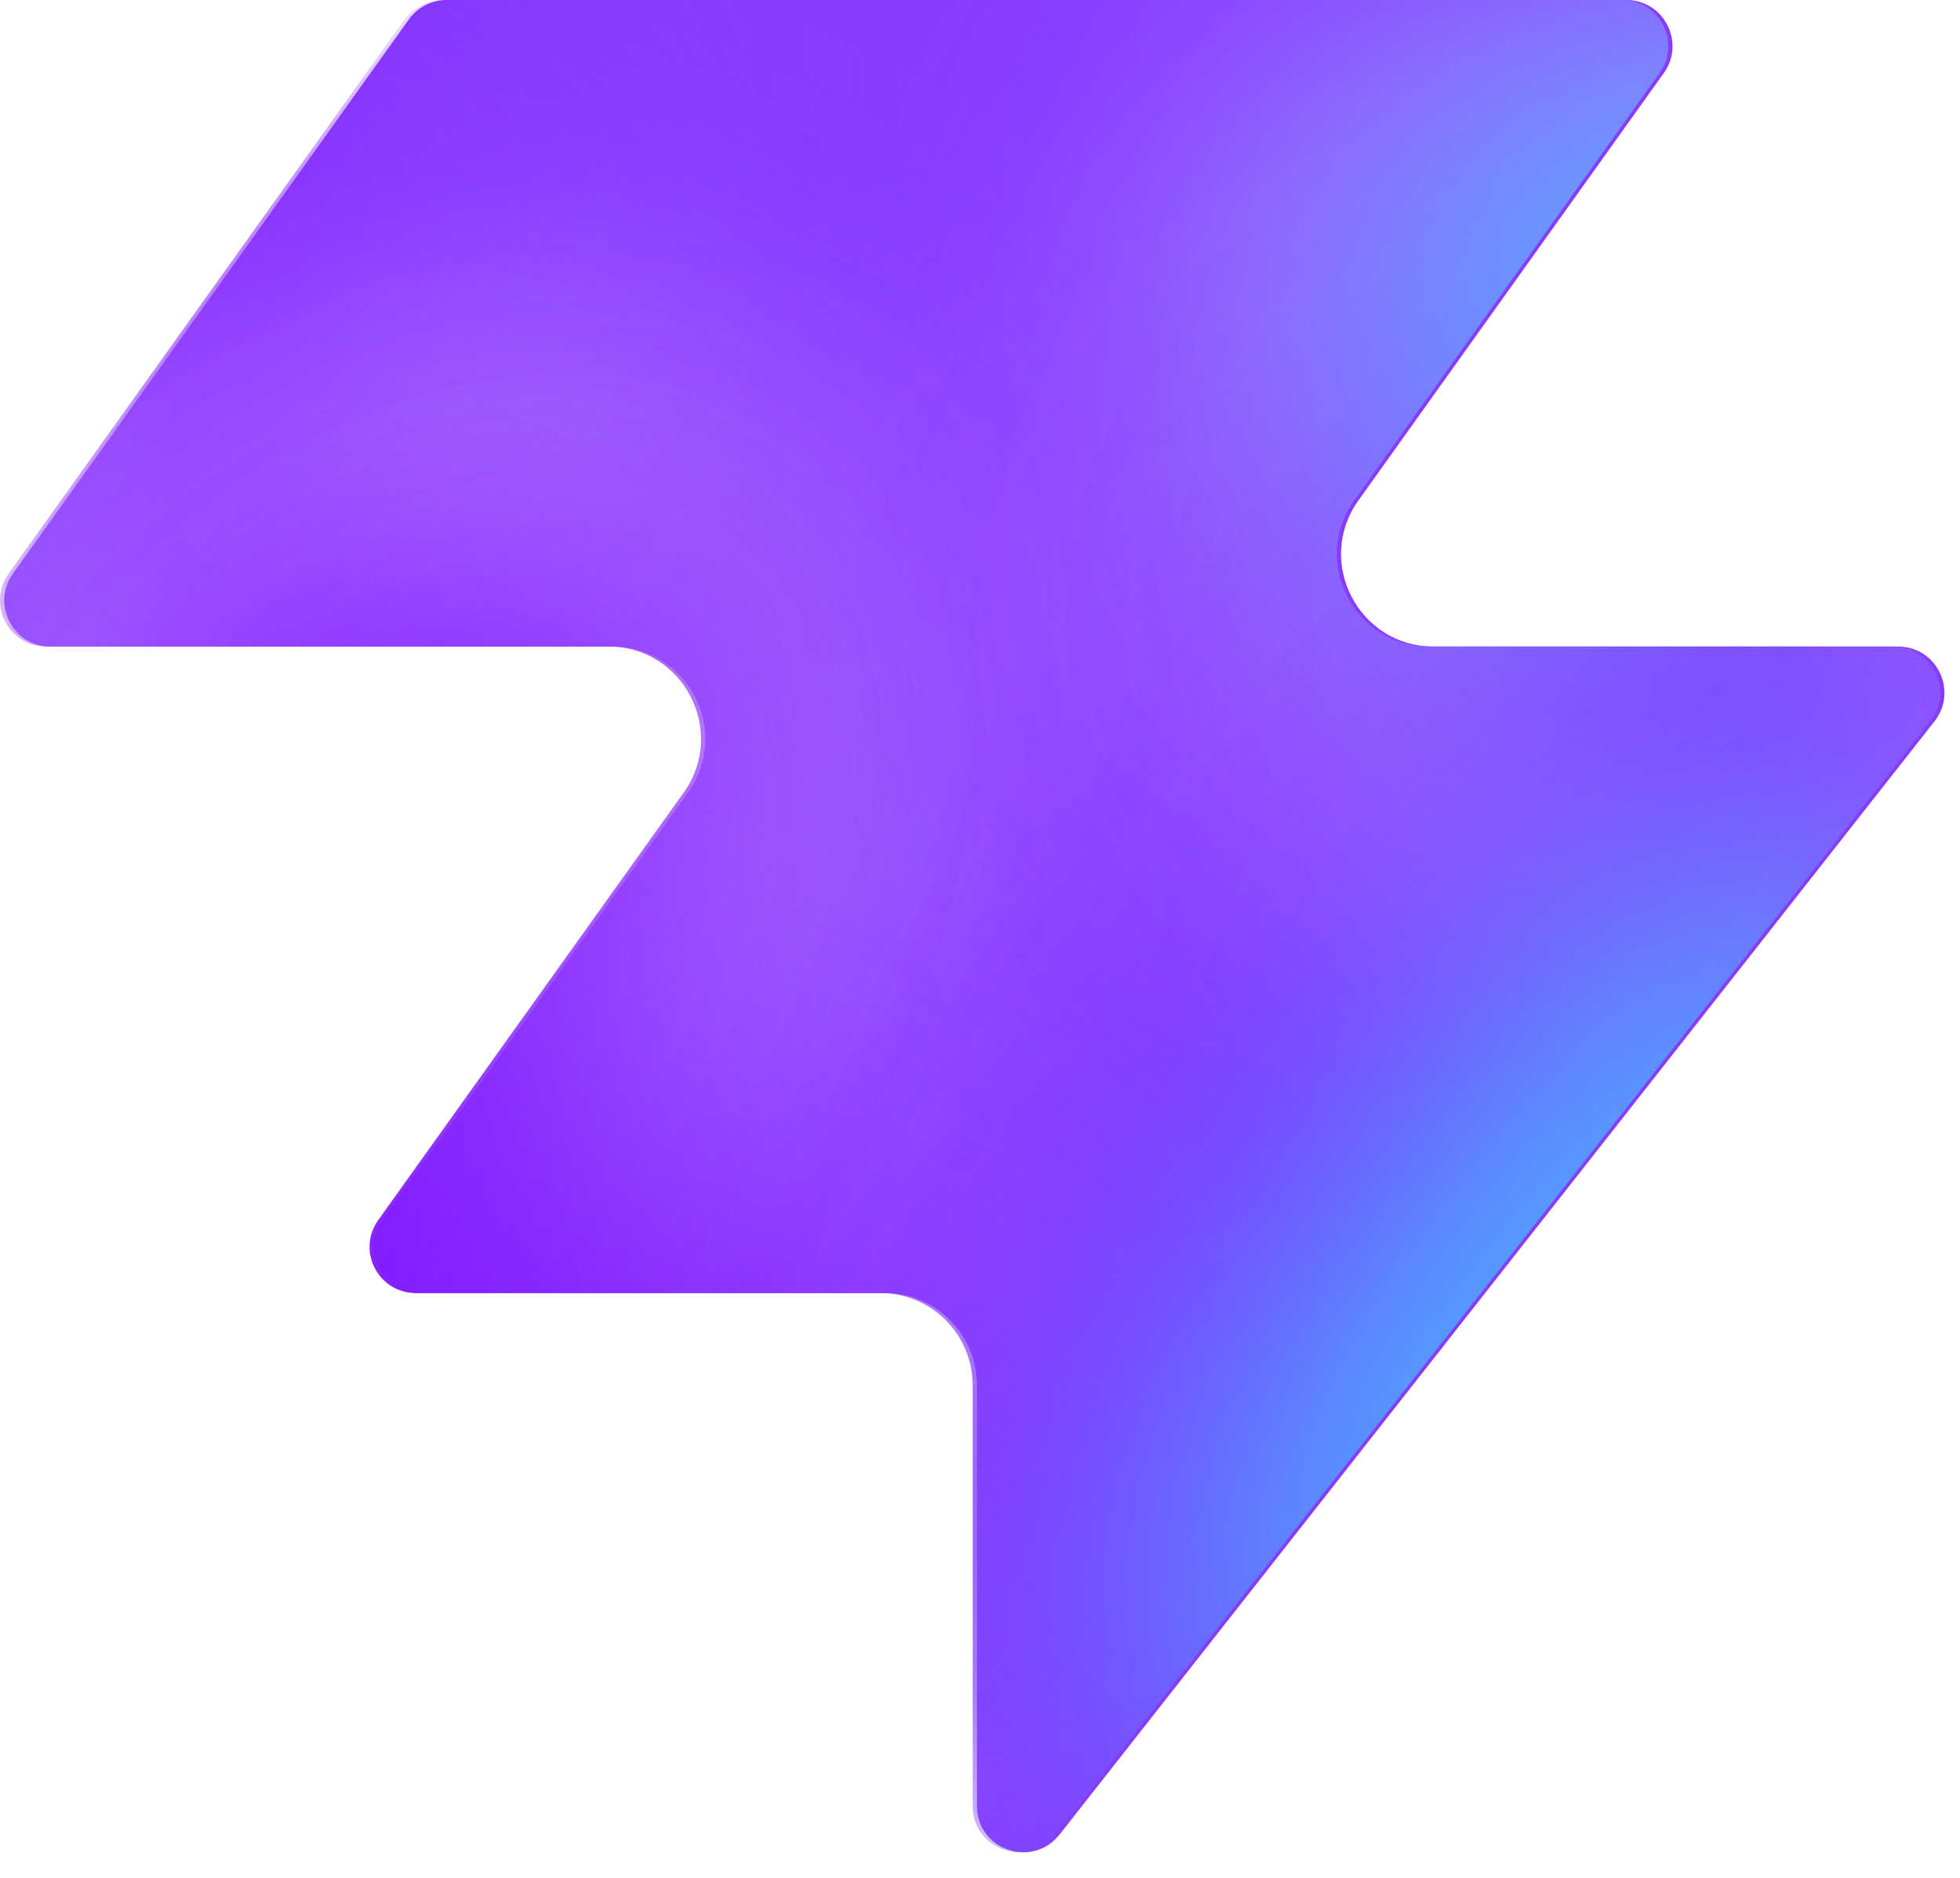
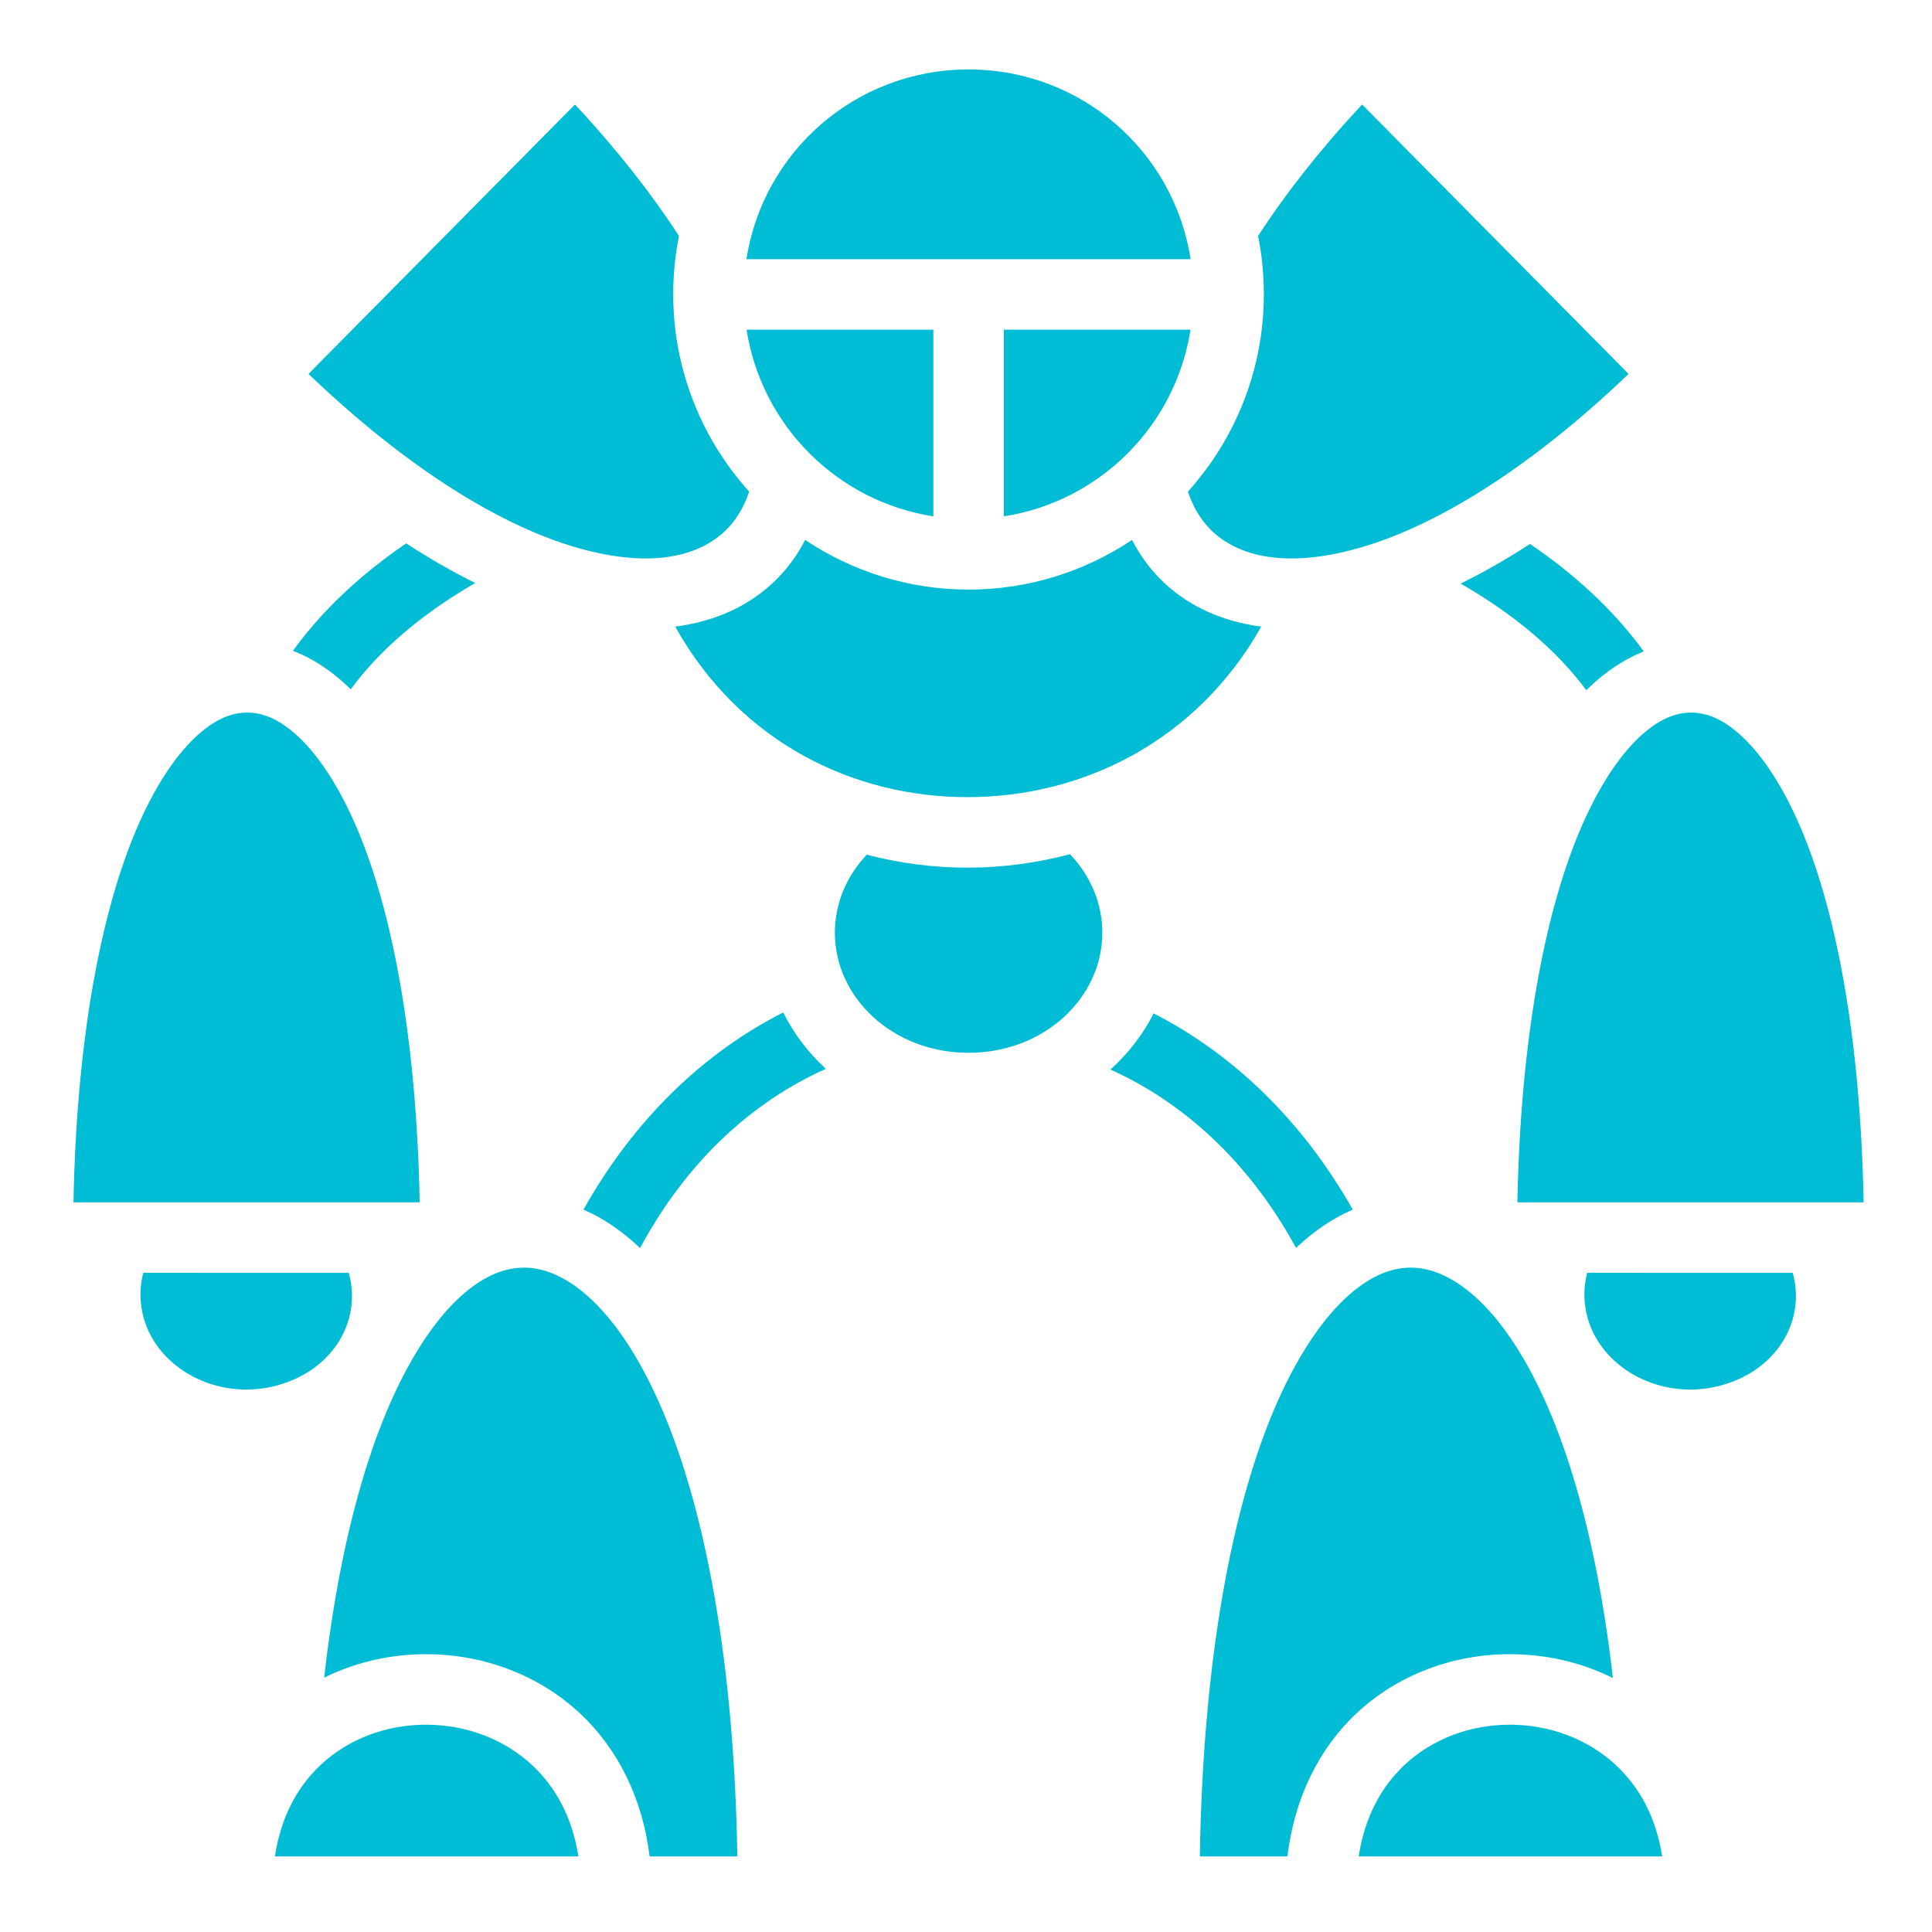
- <svg xmlns="http://www.w3.org/2000/svg" width="48" height="46" fill="none" viewBox="0 0 48 46">
-   <path fill="#863bff" d="M25.946 44.938c-.664.845-2.021.375-2.021-.698V33.937a2.26 2.26 0 0 0-2.262-2.262H10.287c-.92 0-1.456-1.04-.92-1.788l7.48-10.471c1.07-1.497 0-3.578-1.842-3.578H1.237c-.92 0-1.456-1.04-.92-1.788L10.013.474c.214-.297.556-.474.92-.474h28.894c.92 0 1.456 1.04.92 1.788l-7.48 10.471c-1.07 1.498 0 3.579 1.842 3.579h11.377c.943 0 1.473 1.088.89 1.83L25.947 44.94z" style="fill:#863bff;fill:color(display-p3 .525 .23 1);fill-opacity:1" />
-   <mask id="a" width="48" height="46" x="0" y="0" maskUnits="userSpaceOnUse" style="mask-type:alpha">
-     <path fill="#000" d="M25.842 44.938c-.664.844-2.021.375-2.021-.698V33.937a2.26 2.26 0 0 0-2.262-2.262H10.183c-.92 0-1.456-1.04-.92-1.788l7.48-10.471c1.07-1.498 0-3.579-1.842-3.579H1.133c-.92 0-1.456-1.04-.92-1.787L9.91.473c.214-.297.556-.474.92-.474h28.894c.92 0 1.456 1.04.92 1.788l-7.48 10.471c-1.07 1.498 0 3.578 1.842 3.578h11.377c.943 0 1.473 1.088.89 1.832L25.843 44.94z" style="fill:#000;fill-opacity:1" />
-   </mask>
-   <g mask="url(#a)">
-     <g filter="url(#b)">
-       <ellipse cx="5.508" cy="14.704" fill="#ede6ff" rx="5.508" ry="14.704" style="fill:#ede6ff;fill:color(display-p3 .927 .903 1);fill-opacity:1" transform="matrix(.00324 1 1 -.00324 -4.47 31.516)" />
-     </g>
-     <g filter="url(#c)">
-       <ellipse cx="10.399" cy="29.851" fill="#ede6ff" rx="10.399" ry="29.851" style="fill:#ede6ff;fill:color(display-p3 .927 .903 1);fill-opacity:1" transform="matrix(.00324 1 1 -.00324 -39.328 7.883)" />
-     </g>
-     <g filter="url(#d)">
-       <ellipse cx="5.508" cy="30.487" fill="#7e14ff" rx="5.508" ry="30.487" style="fill:#7e14ff;fill:color(display-p3 .492 .077 1);fill-opacity:1" transform="rotate(89.814 -25.913 -14.639)scale(1 -1)" />
-     </g>
-     <g filter="url(#e)">
-       <ellipse cx="5.508" cy="30.599" fill="#7e14ff" rx="5.508" ry="30.599" style="fill:#7e14ff;fill:color(display-p3 .492 .077 1);fill-opacity:1" transform="rotate(89.814 -32.644 -3.334)scale(1 -1)" />
-     </g>
-     <g filter="url(#f)">
-       <ellipse cx="5.508" cy="30.599" fill="#7e14ff" rx="5.508" ry="30.599" style="fill:#7e14ff;fill:color(display-p3 .492 .077 1);fill-opacity:1" transform="matrix(.00324 1 1 -.00324 -34.34 30.47)" />
-     </g>
-     <g filter="url(#g)">
-       <ellipse cx="14.072" cy="22.078" fill="#ede6ff" rx="14.072" ry="22.078" style="fill:#ede6ff;fill:color(display-p3 .927 .903 1);fill-opacity:1" transform="rotate(93.35 24.506 48.493)scale(-1 1)" />
-     </g>
-     <g filter="url(#h)">
-       <ellipse cx="3.47" cy="21.501" fill="#7e14ff" rx="3.47" ry="21.501" style="fill:#7e14ff;fill:color(display-p3 .492 .077 1);fill-opacity:1" transform="rotate(89.009 28.708 47.59)scale(-1 1)" />
-     </g>
-     <g filter="url(#i)">
-       <ellipse cx="3.47" cy="21.501" fill="#7e14ff" rx="3.47" ry="21.501" style="fill:#7e14ff;fill:color(display-p3 .492 .077 1);fill-opacity:1" transform="rotate(89.009 28.708 47.59)scale(-1 1)" />
-     </g>
-     <g filter="url(#j)">
-       <ellipse cx=".387" cy="8.972" fill="#7e14ff" rx="4.407" ry="29.108" style="fill:#7e14ff;fill:color(display-p3 .492 .077 1);fill-opacity:1" transform="rotate(39.51 .387 8.972)" />
-     </g>
-     <g filter="url(#k)">
-       <ellipse cx="47.523" cy="-6.092" fill="#7e14ff" rx="4.407" ry="29.108" style="fill:#7e14ff;fill:color(display-p3 .492 .077 1);fill-opacity:1" transform="rotate(37.892 47.523 -6.092)" />
-     </g>
-     <g filter="url(#l)">
-       <ellipse cx="41.412" cy="6.333" fill="#47bfff" rx="5.971" ry="9.665" style="fill:#47bfff;fill:color(display-p3 .28 .748 1);fill-opacity:1" transform="rotate(37.892 41.412 6.333)" />
-     </g>
-     <g filter="url(#m)">
-       <ellipse cx="-1.879" cy="38.332" fill="#7e14ff" rx="4.407" ry="29.108" style="fill:#7e14ff;fill:color(display-p3 .492 .077 1);fill-opacity:1" transform="rotate(37.892 -1.88 38.332)" />
-     </g>
-     <g filter="url(#n)">
-       <ellipse cx="-1.879" cy="38.332" fill="#7e14ff" rx="4.407" ry="29.108" style="fill:#7e14ff;fill:color(display-p3 .492 .077 1);fill-opacity:1" transform="rotate(37.892 -1.88 38.332)" />
-     </g>
-     <g filter="url(#o)">
-       <ellipse cx="35.651" cy="29.907" fill="#7e14ff" rx="4.407" ry="29.108" style="fill:#7e14ff;fill:color(display-p3 .492 .077 1);fill-opacity:1" transform="rotate(37.892 35.651 29.907)" />
-     </g>
-     <g filter="url(#p)">
-       <ellipse cx="38.418" cy="32.4" fill="#47bfff" rx="5.971" ry="15.297" style="fill:#47bfff;fill:color(display-p3 .28 .748 1);fill-opacity:1" transform="rotate(37.892 38.418 32.4)" />
-     </g>
-   </g>
-   <defs>
-     <filter id="b" width="60.045" height="41.654" x="-19.77" y="16.149" color-interpolation-filters="sRGB" filterUnits="userSpaceOnUse">
-       <feFlood flood-opacity="0" result="BackgroundImageFix" />
-       <feBlend in="SourceGraphic" in2="BackgroundImageFix" result="shape" />
-       <feGaussianBlur result="effect1_foregroundBlur_2002_17158" stdDeviation="7.659" />
-     </filter>
-     <filter id="c" width="90.34" height="51.437" x="-54.613" y="-7.533" color-interpolation-filters="sRGB" filterUnits="userSpaceOnUse">
-       <feFlood flood-opacity="0" result="BackgroundImageFix" />
-       <feBlend in="SourceGraphic" in2="BackgroundImageFix" result="shape" />
-       <feGaussianBlur result="effect1_foregroundBlur_2002_17158" stdDeviation="7.659" />
-     </filter>
-     <filter id="d" width="79.355" height="29.4" x="-49.64" y="2.03" color-interpolation-filters="sRGB" filterUnits="userSpaceOnUse">
-       <feFlood flood-opacity="0" result="BackgroundImageFix" />
-       <feBlend in="SourceGraphic" in2="BackgroundImageFix" result="shape" />
-       <feGaussianBlur result="effect1_foregroundBlur_2002_17158" stdDeviation="4.596" />
-     </filter>
-     <filter id="e" width="79.579" height="29.4" x="-45.045" y="20.029" color-interpolation-filters="sRGB" filterUnits="userSpaceOnUse">
-       <feFlood flood-opacity="0" result="BackgroundImageFix" />
-       <feBlend in="SourceGraphic" in2="BackgroundImageFix" result="shape" />
-       <feGaussianBlur result="effect1_foregroundBlur_2002_17158" stdDeviation="4.596" />
-     </filter>
-     <filter id="f" width="79.579" height="29.4" x="-43.513" y="21.178" color-interpolation-filters="sRGB" filterUnits="userSpaceOnUse">
-       <feFlood flood-opacity="0" result="BackgroundImageFix" />
-       <feBlend in="SourceGraphic" in2="BackgroundImageFix" result="shape" />
-       <feGaussianBlur result="effect1_foregroundBlur_2002_17158" stdDeviation="4.596" />
-     </filter>
-     <filter id="g" width="74.749" height="58.852" x="15.756" y="-17.901" color-interpolation-filters="sRGB" filterUnits="userSpaceOnUse">
-       <feFlood flood-opacity="0" result="BackgroundImageFix" />
-       <feBlend in="SourceGraphic" in2="BackgroundImageFix" result="shape" />
-       <feGaussianBlur result="effect1_foregroundBlur_2002_17158" stdDeviation="7.659" />
-     </filter>
-     <filter id="h" width="61.377" height="25.362" x="23.548" y="2.284" color-interpolation-filters="sRGB" filterUnits="userSpaceOnUse">
-       <feFlood flood-opacity="0" result="BackgroundImageFix" />
-       <feBlend in="SourceGraphic" in2="BackgroundImageFix" result="shape" />
-       <feGaussianBlur result="effect1_foregroundBlur_2002_17158" stdDeviation="4.596" />
-     </filter>
-     <filter id="i" width="61.377" height="25.362" x="23.548" y="2.284" color-interpolation-filters="sRGB" filterUnits="userSpaceOnUse">
-       <feFlood flood-opacity="0" result="BackgroundImageFix" />
-       <feBlend in="SourceGraphic" in2="BackgroundImageFix" result="shape" />
-       <feGaussianBlur result="effect1_foregroundBlur_2002_17158" stdDeviation="4.596" />
-     </filter>
-     <filter id="j" width="56.045" height="63.649" x="-27.636" y="-22.853" color-interpolation-filters="sRGB" filterUnits="userSpaceOnUse">
-       <feFlood flood-opacity="0" result="BackgroundImageFix" />
-       <feBlend in="SourceGraphic" in2="BackgroundImageFix" result="shape" />
-       <feGaussianBlur result="effect1_foregroundBlur_2002_17158" stdDeviation="4.596" />
-     </filter>
-     <filter id="k" width="54.814" height="64.646" x="20.116" y="-38.415" color-interpolation-filters="sRGB" filterUnits="userSpaceOnUse">
-       <feFlood flood-opacity="0" result="BackgroundImageFix" />
-       <feBlend in="SourceGraphic" in2="BackgroundImageFix" result="shape" />
-       <feGaussianBlur result="effect1_foregroundBlur_2002_17158" stdDeviation="4.596" />
-     </filter>
-     <filter id="l" width="33.541" height="35.313" x="24.641" y="-11.323" color-interpolation-filters="sRGB" filterUnits="userSpaceOnUse">
-       <feFlood flood-opacity="0" result="BackgroundImageFix" />
-       <feBlend in="SourceGraphic" in2="BackgroundImageFix" result="shape" />
-       <feGaussianBlur result="effect1_foregroundBlur_2002_17158" stdDeviation="4.596" />
-     </filter>
-     <filter id="m" width="54.814" height="64.646" x="-29.286" y="6.009" color-interpolation-filters="sRGB" filterUnits="userSpaceOnUse">
-       <feFlood flood-opacity="0" result="BackgroundImageFix" />
-       <feBlend in="SourceGraphic" in2="BackgroundImageFix" result="shape" />
-       <feGaussianBlur result="effect1_foregroundBlur_2002_17158" stdDeviation="4.596" />
-     </filter>
-     <filter id="n" width="54.814" height="64.646" x="-29.286" y="6.009" color-interpolation-filters="sRGB" filterUnits="userSpaceOnUse">
-       <feFlood flood-opacity="0" result="BackgroundImageFix" />
-       <feBlend in="SourceGraphic" in2="BackgroundImageFix" result="shape" />
-       <feGaussianBlur result="effect1_foregroundBlur_2002_17158" stdDeviation="4.596" />
-     </filter>
-     <filter id="o" width="54.814" height="64.646" x="8.244" y="-2.416" color-interpolation-filters="sRGB" filterUnits="userSpaceOnUse">
-       <feFlood flood-opacity="0" result="BackgroundImageFix" />
-       <feBlend in="SourceGraphic" in2="BackgroundImageFix" result="shape" />
-       <feGaussianBlur result="effect1_foregroundBlur_2002_17158" stdDeviation="4.596" />
-     </filter>
-     <filter id="p" width="39.409" height="43.623" x="18.713" y="10.588" color-interpolation-filters="sRGB" filterUnits="userSpaceOnUse">
-       <feFlood flood-opacity="0" result="BackgroundImageFix" />
-       <feBlend in="SourceGraphic" in2="BackgroundImageFix" result="shape" />
-       <feGaussianBlur result="effect1_foregroundBlur_2002_17158" stdDeviation="4.596" />
-     </filter>
-   </defs>
+ <svg xmlns="http://www.w3.org/2000/svg" stroke="currentColor" fill="#00bcd4" stroke-width="0" viewBox="0 0 512 512" height="100%" width="100%">
+   <path d="M256.688 18.406c-29.86 0-54.44 21.716-58.875 50.282H315.53c-4.428-28.566-28.983-50.282-58.842-50.282zm-104.313 9.282L81.75 99.094c26.37 25.22 50.43 39.66 69.438 45.53 20.595 6.364 34.156 3.076 41.53-4.468 2.482-2.538 4.475-5.84 5.813-9.875-12.5-13.88-20.124-32.236-20.124-52.31 0-5.28.527-10.45 1.53-15.44-7.117-10.973-16.213-22.668-27.56-34.843zm208.594 0c-11.35 12.174-20.452 23.87-27.564 34.843 1.004 4.99 1.53 10.16 1.53 15.44.002 20.074-7.63 38.43-20.123 52.31 1.334 4.036 3.33 7.338 5.812 9.876 7.374 7.544 20.935 10.832 41.53 4.47 19.01-5.873 43.068-20.313 69.44-45.532l-70.626-71.406zM197.843 87.374c4.008 25.464 24.02 45.487 49.5 49.47v-49.47h-49.5zm68.187 0v49.47c25.476-3.983 45.466-24.006 49.47-49.47h-49.47zm-52.655 55.72c-1.93 3.73-4.352 7.127-7.28 10.124-7.01 7.17-16.34 11.444-27.157 12.843 17.245 30.84 47.478 45.278 77.718 45.187 30.135-.09 60.314-14.62 77.594-45.188-10.75-1.42-20.024-5.706-27-12.843-2.926-2.994-5.323-6.4-7.25-10.126-12.413 8.293-27.313 13.156-43.313 13.156-16 0-30.893-4.863-43.312-13.156zm-105.72.905c-11.884 8.09-22.142 17.595-30.03 28.47 5.18 1.992 10.066 5.204 14.47 9.374.287.273.557.562.843.844 7.992-10.844 19.192-20.188 33-28.188-5.933-2.94-12.04-6.43-18.282-10.5zm297.814.156c-6.274 4.077-12.418 7.563-18.376 10.5 13.946 8.04 25.26 17.42 33.312 28.28.26-.258.518-.527.78-.78 4.39-4.208 9.27-7.476 14.44-9.53-7.928-10.863-18.222-20.373-30.157-28.47zM65.405 188.844c-4.14.03-8.71 1.797-13.937 6.812-5.23 5.016-10.76 13.247-15.595 24.78-9.03 21.54-15.567 54.52-16.406 98.19h91.75c-.836-44.038-7.38-77.138-16.407-98.626-4.833-11.502-10.363-19.67-15.563-24.594-5.2-4.924-9.704-6.592-13.844-6.562zm382.656 0c-4.14.03-8.71 1.797-13.937 6.812-5.228 5.016-10.758 13.247-15.594 24.78-9.03 21.54-15.566 54.52-16.405 98.19h91.75c-.835-44.038-7.38-77.138-16.406-98.626-4.833-11.502-10.364-19.67-15.564-24.594-5.2-4.924-9.703-6.592-13.844-6.562zm-164.5 37.53c-8.798 2.334-17.828 3.536-26.875 3.564-9.09.027-18.16-1.13-27-3.438-5.288 5.608-8.437 12.862-8.437 20.656 0 17.25 15.35 31.844 35.438 31.844 20.087 0 35.437-14.593 35.437-31.844 0-7.854-3.2-15.155-8.563-20.78zm-76 41.94c-20.808 10.54-39.378 28.066-52.937 52.248 5.276 2.285 10.287 5.71 15 10.188 12.49-23.23 29.974-38.884 49.25-47.5-4.683-4.264-8.518-9.31-11.313-14.938zm98.157.248c-2.83 5.618-6.727 10.63-11.44 14.875 19.213 8.67 36.67 24.287 49.19 47.282.062-.06.123-.13.186-.19 4.588-4.308 9.586-7.692 14.844-9.967-13.558-23.972-32.056-41.42-52.78-52zm-166.595 67.375c-5.454-.038-11.282 2.203-17.688 8.22-6.405 6.016-13.017 15.817-18.812 29.5-7.377 17.416-13.346 41.16-16.72 70.937 8.495-4.2 17.876-6.245 27.19-6.22 14.79.043 29.66 5.315 40.968 16.032 9.487 8.993 16.182 21.848 18.093 37.563h23.25c-.856-52.36-8.71-91.89-19.656-117.783-11.6-27.438-25.718-38.173-36.625-38.25zm234.97 0c-5.455-.038-11.252 2.203-17.658 8.22-6.405 6.016-13.048 15.817-18.843 29.5-10.943 25.835-18.774 65.513-19.625 118.312h23.217c1.898-15.826 8.58-28.72 18.094-37.72 11.325-10.712 26.243-15.917 41.033-15.875 9.298.026 18.658 2.098 27.125 6.313-3.368-29.494-9.328-53.09-16.688-70.5-11.6-27.44-25.75-38.174-36.656-38.25zm-336.126 1.375c-1.03 3.895-1.02 8.08.186 12.22 3.82 13.102 19.167 21.597 34.532 17.812 15.24-3.754 23.346-17.03 19.75-30.03l-54.47-.002zm382.655 0c-1.028 3.895-1.02 8.08.188 12.22 3.818 13.102 19.166 21.597 34.53 17.812 15.24-3.754 23.347-17.03 19.75-30.03l-54.468-.002zM113.03 457.063c-10.365-.03-20.612 3.615-28.155 10.75-5.935 5.615-10.374 13.43-12.03 24.157h80.436c-1.664-10.603-6.128-18.377-12.06-24-7.56-7.167-17.823-10.878-28.19-10.908zm287.22 0c-10.366-.03-20.582 3.615-28.125 10.75-5.935 5.615-10.405 13.43-12.063 24.157H440.5c-1.665-10.603-6.13-18.377-12.063-24-7.56-7.167-17.82-10.878-28.187-10.908z" />
</svg>
